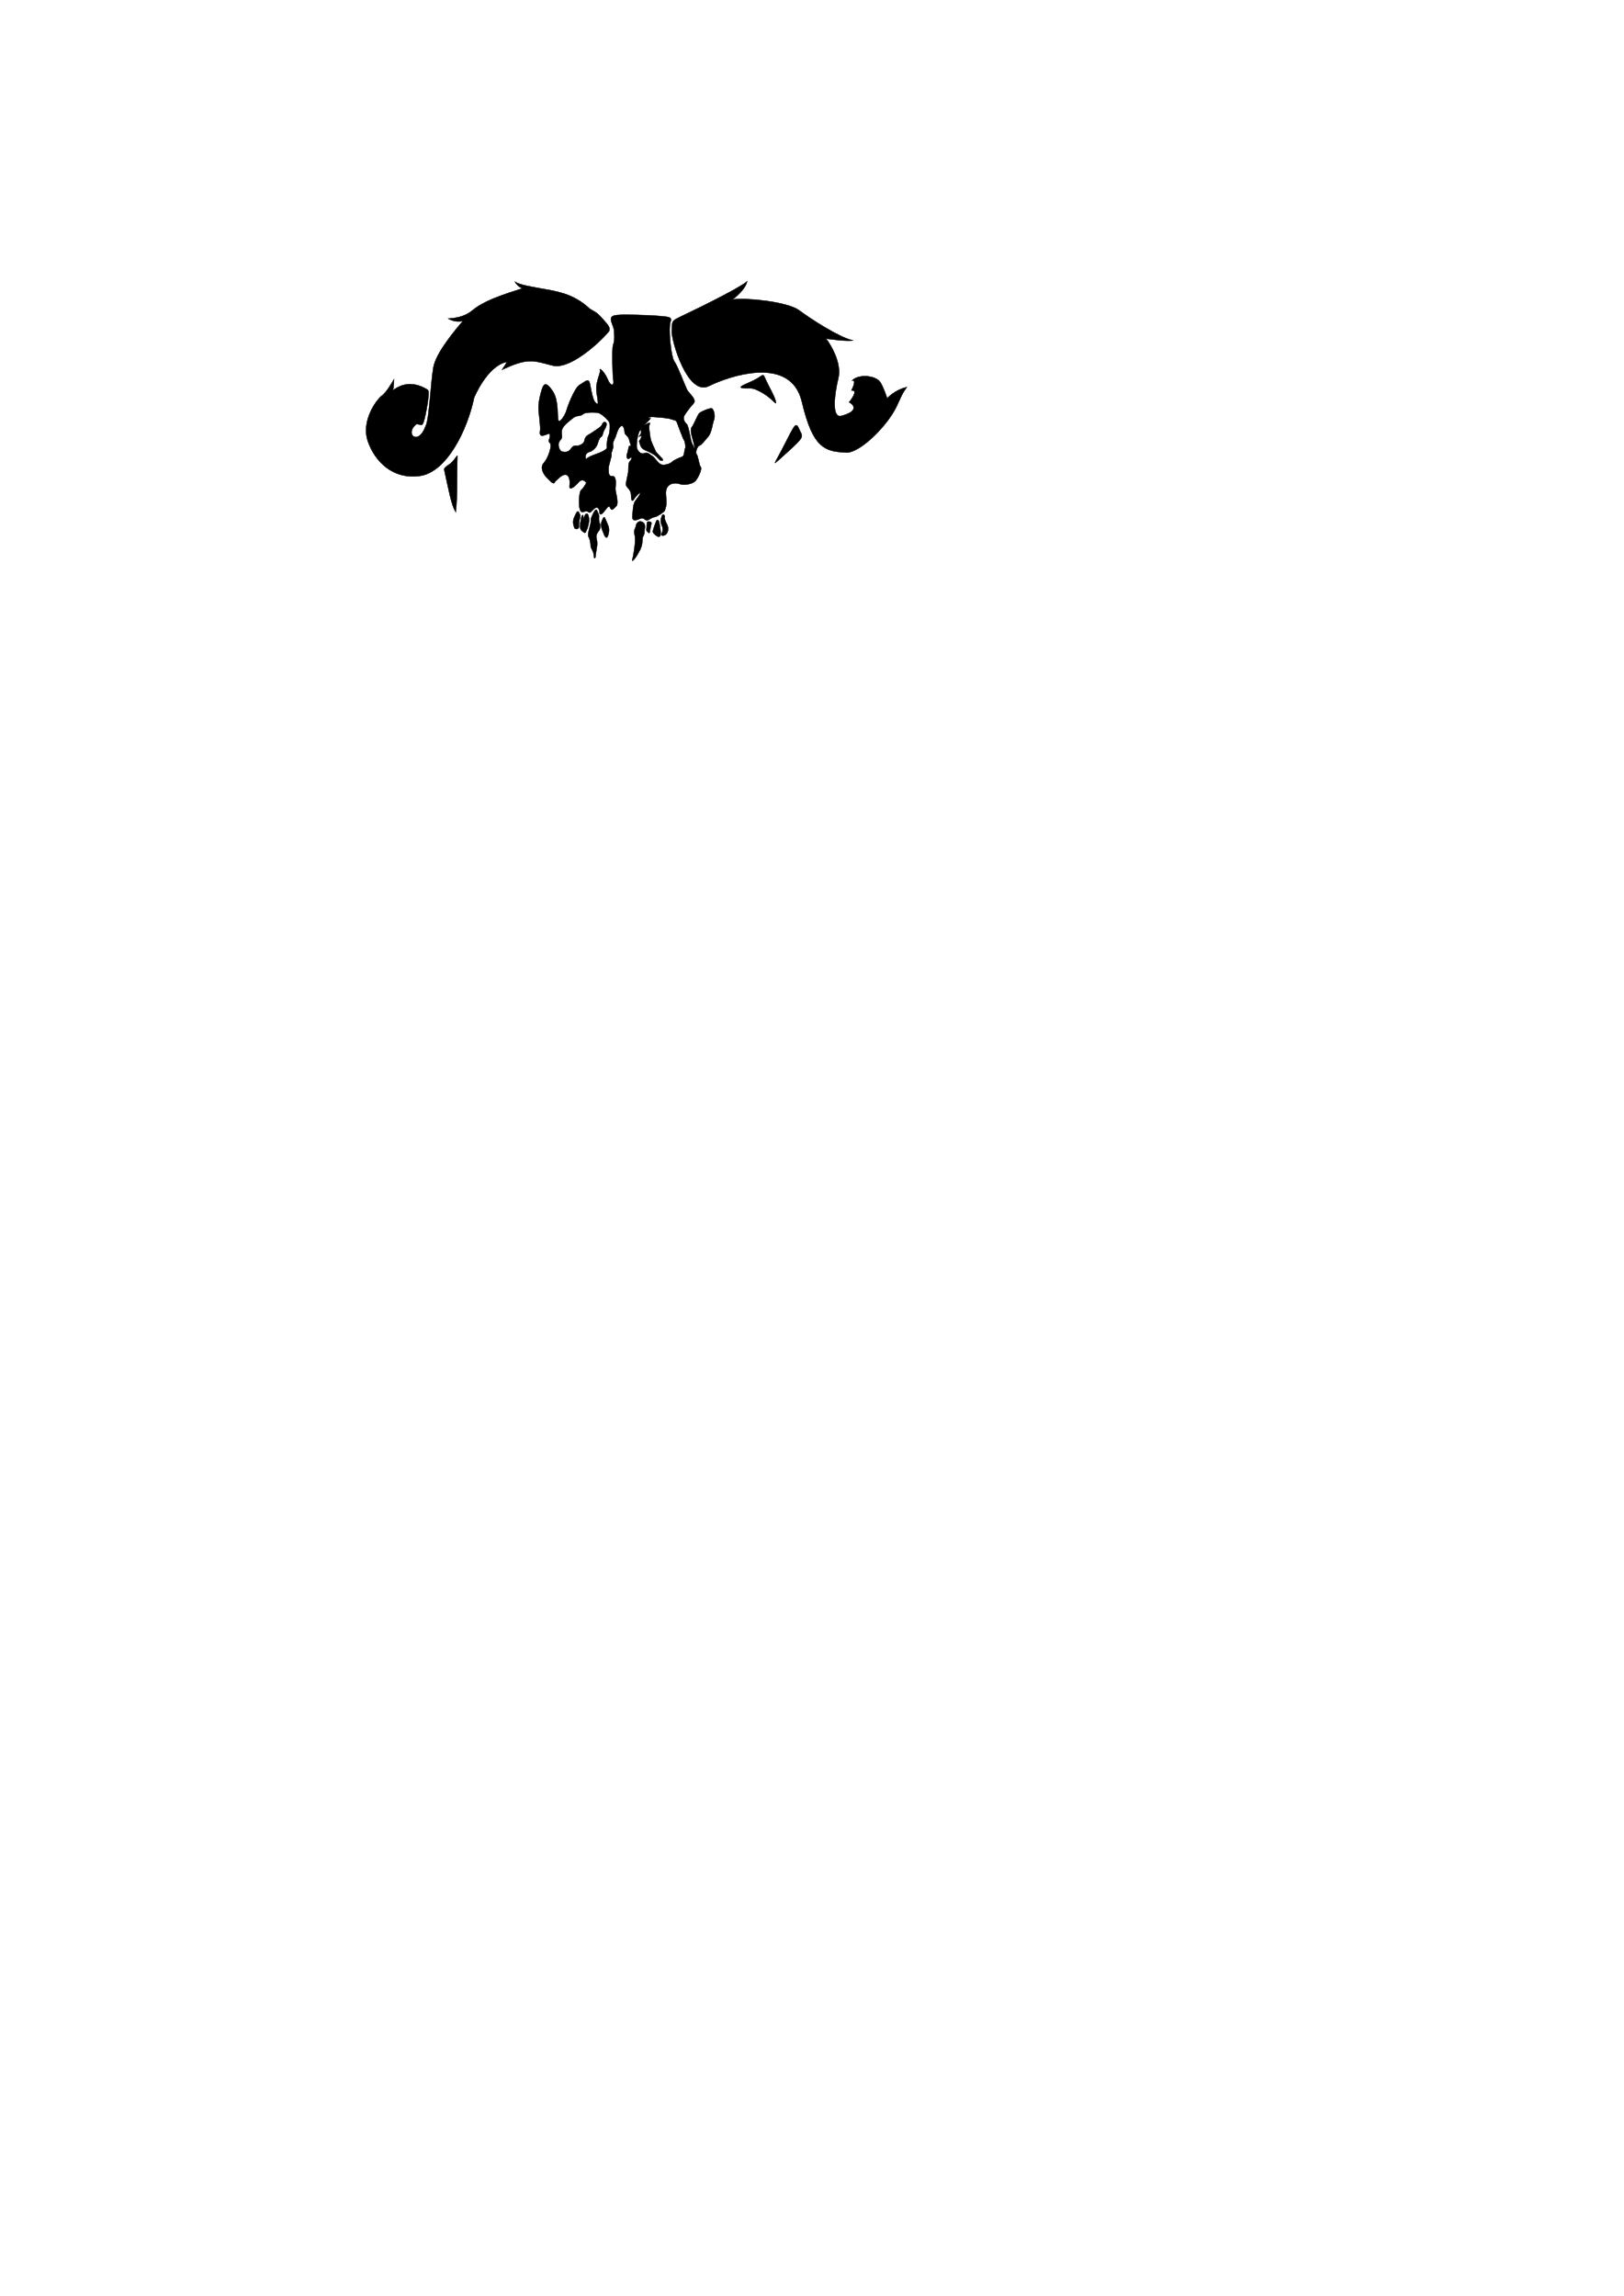
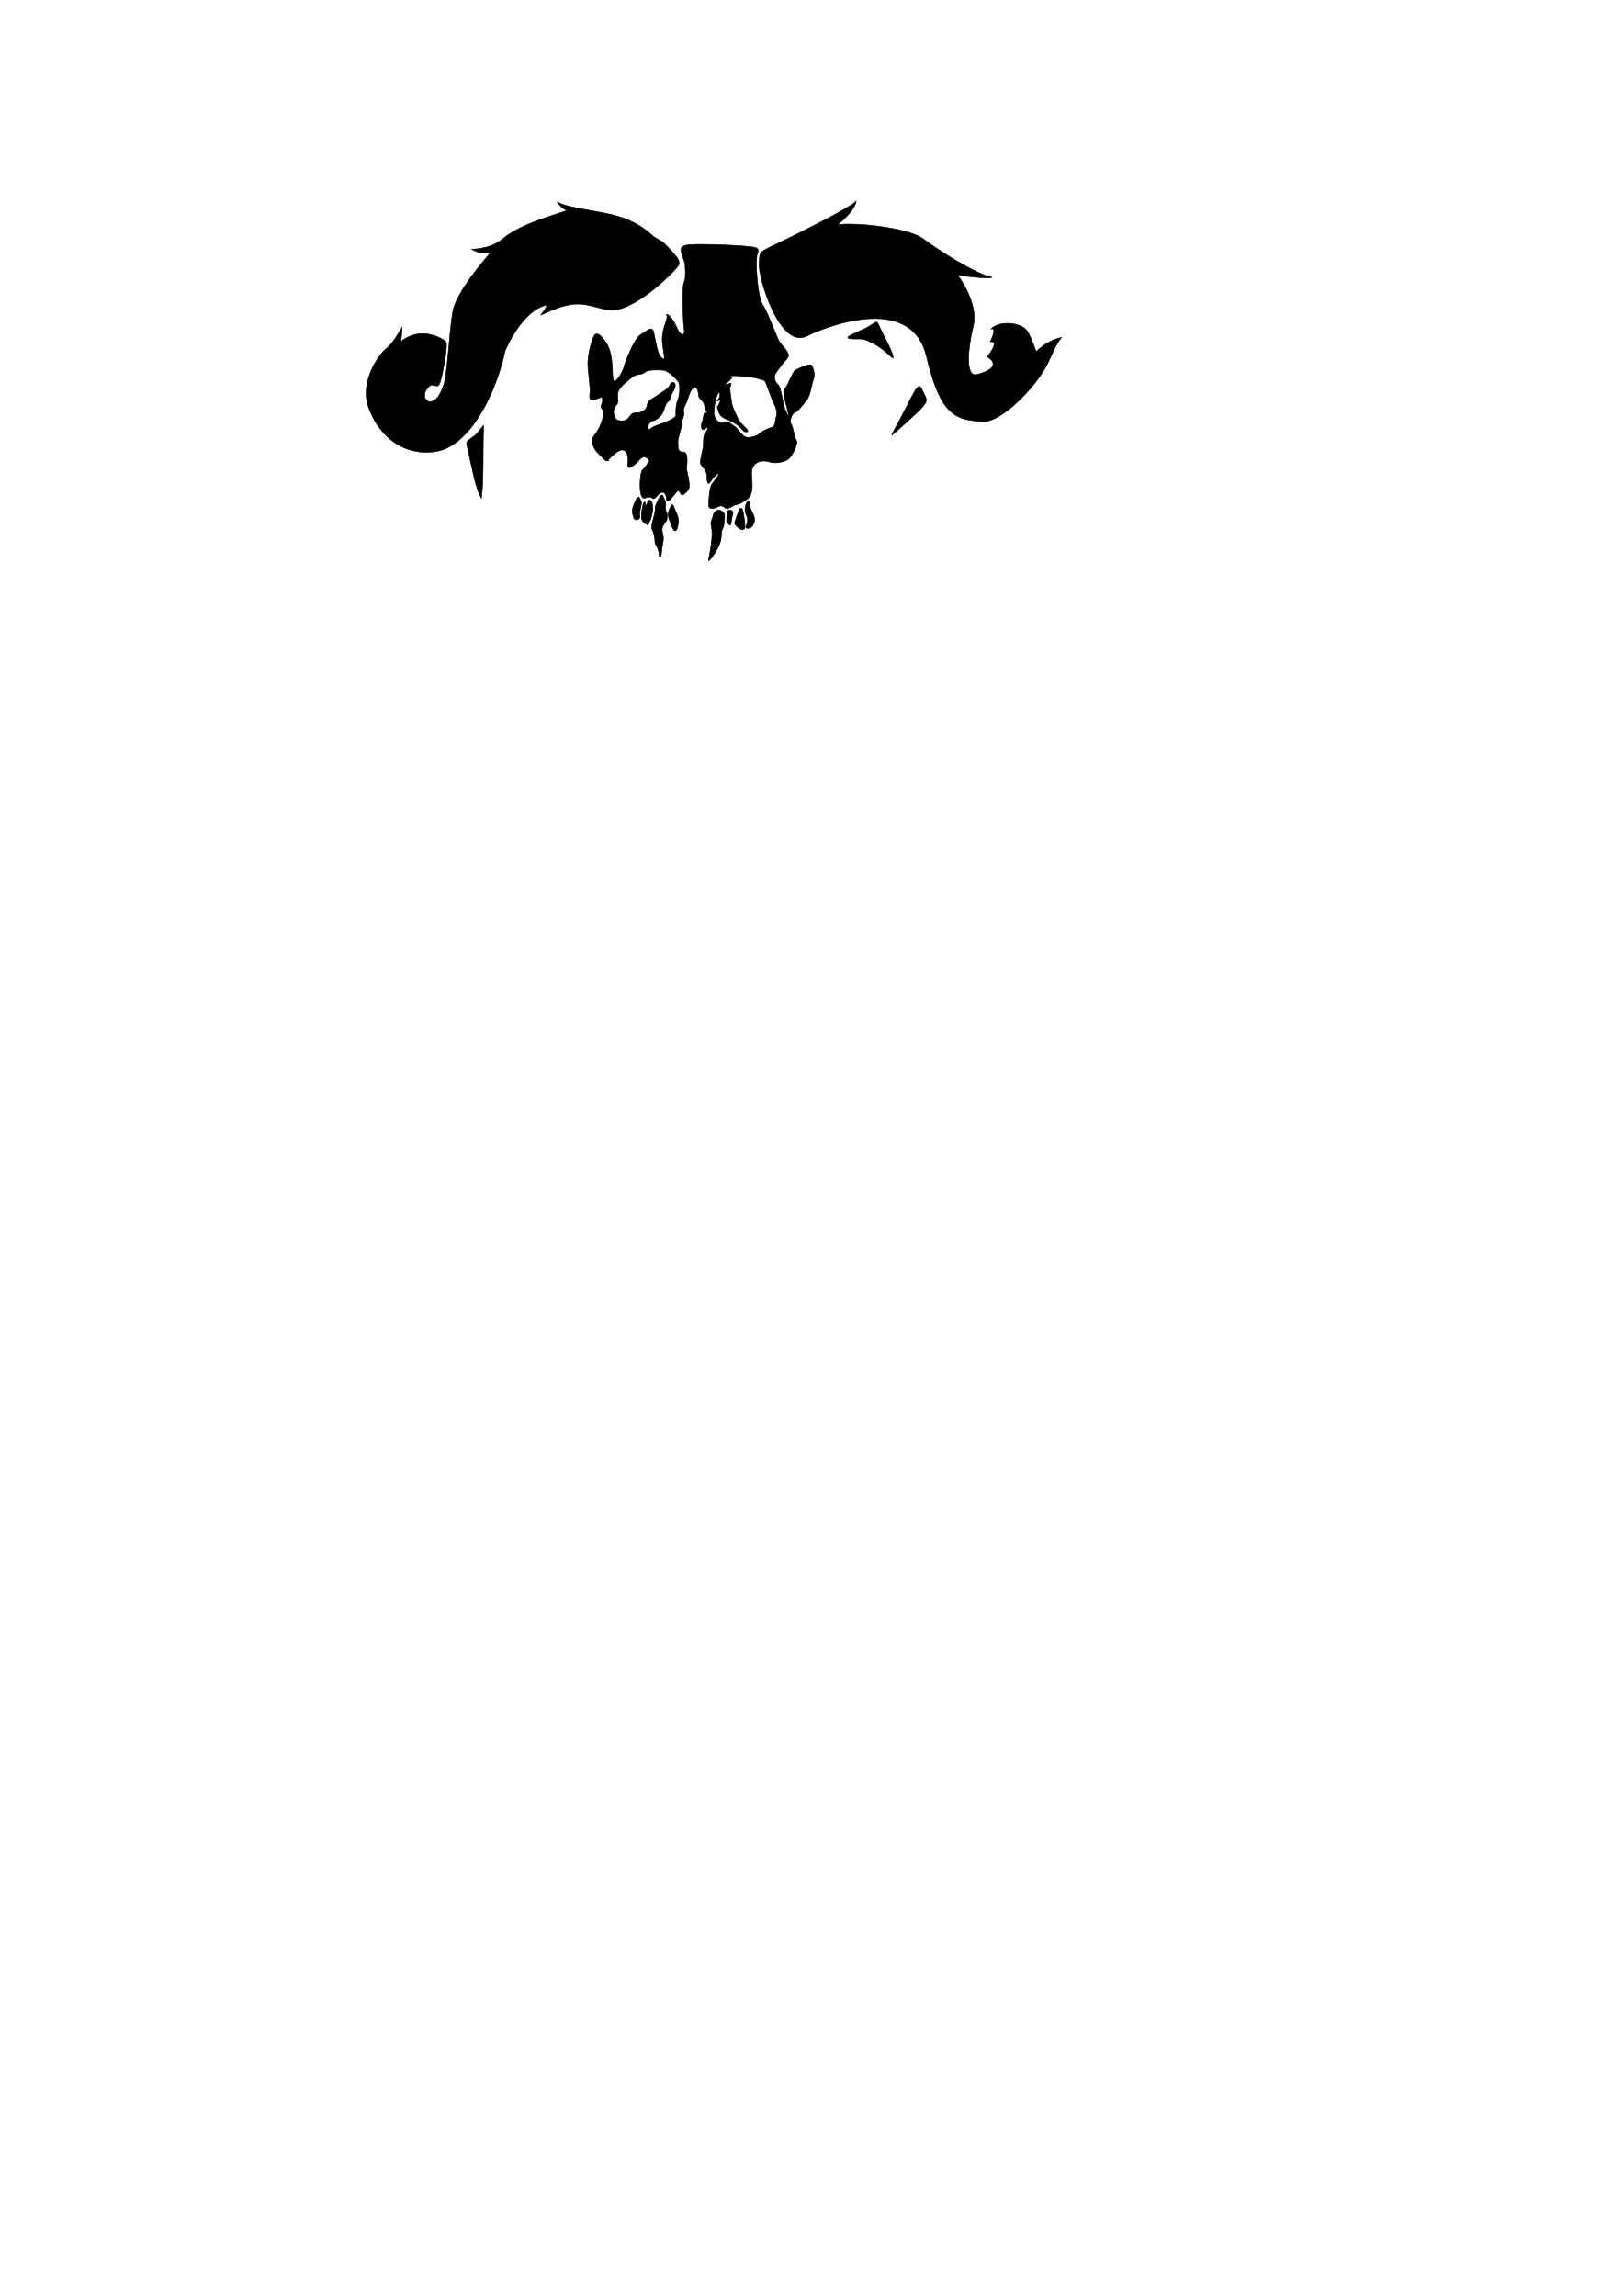
<svg xmlns="http://www.w3.org/2000/svg" width="744.094" height="1052.362" id="svg2" version="1.1">
  <defs id="defs4" />
  <g id="layer1">
-     <g id="g3130" transform="matrix(0.2068074,0,0,0.2068074,38.55368,-44.87553)">
+     <g id="g3130" transform="matrix(0.2658952,0,0,0.2658952,1.668697,-131.172)">
      <path id="path3012" d="m 1198.625,914.562 c -6.819,0.052 -12.768,0.254 -17.188,0.656 -23.572,2.143 -11.442,14.987 -7.156,32.844 1.429,21.429 0.732,26.451 -2.125,33.594 -2.857,7.143 -1.455,67.848 0.688,78.563 2.143,10.714 -4.987,15.728 -12.844,-2.844 -7.857,-18.571 -19.299,-25.719 -17.156,-20.719 2.143,5 -3.549,14.277 -6.406,28.563 -2.857,14.286 -0.737,22.152 1.406,36.437 2.143,14.286 -0.688,12.121 -5.688,6.406 -5,-5.714 -8.58,-26.402 -11.437,-40.688 -2.857,-14.286 -11.447,-3.585 -22.875,2.844 -11.428,6.429 -27.853,50.728 -29.281,57.156 -1.429,6.429 -12.839,26.411 -17.125,22.125 -4.286,-4.286 2.121,-43.58 -13.594,-66.438 -15.714,-22.857 -19.991,-13.558 -23.563,-2.844 -3.571,10.714 -8.553,30.728 -7.125,47.156 1.429,16.429 4.277,37.125 3.563,42.125 -0.714,5 -3.576,16.442 9.281,12.156 12.857,-4.286 11.442,-5.71 12.156,0.719 0.714,6.429 -5.714,12.12 0,16.406 5.714,4.286 -3.594,33.567 -13.594,44.281 -10,10.714 0.728,27.161 7.156,32.875 6.428,5.714 12.152,14.295 16.437,11.438 4.286,-2.857 -7.879,4.272 11.406,-12.156 19.286,-16.429 24.299,3.585 22.156,17.156 -2.143,13.571 10,4.991 20,-6.438 10,-11.429 17.125,1.438 17.125,1.438 0,0 -7.121,12.83 -11.406,15.688 -4.286,2.857 -6.446,31.446 -2.875,42.875 3.571,11.429 9.29,2.853 15.719,4.281 6.429,1.429 3.563,7.152 13.563,-3.563 10,-10.714 14.312,-0.71 14.312,5.719 1e-4,6.429 3.554,7.116 12.125,-4.312 8.571,-11.429 9.299,-9.996 12.156,-4.281 2.857,5.714 6.415,1.429 12.844,-5 6.429,-6.428 -2.125,-32.844 -2.125,-37.844 1e-4,-5 4.277,-29.277 -6.437,-28.562 -10.714,0.714 -7.848,-11.442 -8.563,-17.156 -0.714,-5.714 7.835,-27.866 6.406,-31.438 -1.429,-3.571 5.737,-15 3.594,-20 -2.143,-5 3.545,-13.567 5.688,-19.281 2.143,-5.714 5.009,-18.558 11.437,-22.844 6.429,-4.286 8.563,9.996 8.563,14.281 0,4.286 8.572,7.862 10,15.719 1.429,7.857 6.442,15.706 2.156,13.563 -4.286,-2.143 -3.58,10.009 -6.438,16.437 -2.857,6.429 -0.71,16.433 5.719,10.719 6.429,-5.714 4.286,2.839 0,7.125 -4.286,4.286 -2.848,19.281 -3.562,24.281 -0.714,5 -5,20.728 -5,27.156 -1e-4,6.429 11.437,9.996 11.437,24.281 0,14.286 3.549,12.844 6.406,7.844 2.857,-5 13.594,-16.415 13.594,-12.844 1e-4,3.571 -7.152,11.415 -11.437,17.844 -4.286,6.428 -5.005,21.455 -5.719,34.312 -0.714,12.857 12.848,5.705 18.562,3.562 5.714,-2.143 8.585,2.853 12.156,4.281 3.571,1.429 12.844,-7.156 17.844,-7.156 5,0 23.594,-12.116 23.594,-15.688 1e-4,-3.571 4.982,-5.018 2.125,-32.875 -2.857,-27.857 20.714,-28.571 30,-25 9.286,3.571 26.42,0.714 33.563,-5 7.143,-5.714 17.165,-28.554 13.594,-32.125 -3.571,-3.571 -5.71,-24.308 -9.281,-28.594 -3.571,-4.286 2.121,-18.567 6.406,-19.281 4.286,-0.714 12.857,-12.147 20,-20.719 7.143,-8.572 8.585,-27.12 12.156,-36.406 3.571,-9.286 -0.71,-22.857 -4.281,-25 -3.571,-2.143 -23.589,6.429 -27.875,10 -4.286,3.571 -11.411,24.263 -17.125,31.406 -5.714,7.143 3.576,28.581 5.719,41.438 2.143,12.857 -2.862,-1.442 -5.719,-7.156 -2.857,-5.714 -6.438,-37.121 -11.438,-41.406 -5,-4.286 -8.571,-12.165 -5,-18.594 3.571,-6.429 12.862,-18.554 20.719,-27.125 7.857,-8.571 -10.714,-22.147 -15,-30.719 -4.286,-8.572 -20.018,-51.442 -27.875,-62.156 -7.857,-10.714 -13.563,-76.415 -8.563,-87.844 5,-11.429 -7.125,-10.728 -17.125,-12.156 -8.125,-1.161 -53.981,-3.724 -83.531,-3.5 z m -73.219,216.469 c 4.722,-0.021 9.251,0.246 12.281,0.625 8.081,1.01 23.977,15.908 26.25,21.969 2.273,6.061 1.03,22.749 -2,29.062 -3.03,6.313 -4.039,20.199 -3.281,25.25 0.758,5.051 -11.132,10.352 -16.687,12.625 -5.556,2.273 -19.702,6.811 -24.5,10.094 -4.798,3.283 -6.058,5.816 -6.563,-0.75 -0.505,-6.566 4.796,-10.615 9.594,-11.625 4.798,-1.01 14.41,-8.599 17.188,-17.437 2.778,-8.839 4.808,-14.391 8.344,-15.906 3.536,-1.515 3.272,-10.6 7.313,-16.156 4.04,-5.556 6.072,-14.391 2.031,-15.906 -4.041,-1.515 -6.579,1.517 -8.094,6.062 -1.515,4.546 -18.931,14.376 -22.719,17.406 -3.788,3.03 -13.388,5.57 -15.156,14.156 -1.768,8.586 -3.304,9.087 -10.375,12.875 -7.071,3.788 -13.877,-2.255 -19.937,7.594 -6.061,9.849 -14.634,7.82 -19.938,7.062 -5.303,-0.758 -10.379,-14.4 -6.844,-21.219 3.535,-6.819 8.083,-6.066 6.062,-18.188 -2.02,-12.122 5.301,-19.428 21.969,-32.812 6.819,-5.556 9.871,-6.339 13.406,-6.844 3.535,-0.505 7.577,-0.491 12.375,-4.531 2.999,-2.525 11.412,-3.372 19.281,-3.406 z m 134.25,9.875 c 0.64,0.01 1.321,0.046 2.031,0.094 11.364,0.758 33.064,2.537 39.125,5.062 6.061,2.525 10.381,0.747 12.906,7.312 2.525,6.566 13.355,36.636 15.375,38.656 2.02,2.02 4.804,15.397 2.531,19.438 -2.273,4.041 -0.754,15.917 -6.562,17.937 -5.808,2.02 -18.181,7.053 -21.969,11.094 -3.788,4.041 -18.429,9.351 -25.5,5.562 -7.071,-3.788 -13.387,-15.41 -18.438,-18.188 -5.051,-2.778 -10.361,-10.101 -17.937,-6.312 -7.576,3.788 -16.906,-6.31 -16.906,-15.906 0,-9.596 1.748,-21.221 5.031,-30.312 2.778,-6.061 4.81,-8.574 5.062,-1.25 0.253,7.324 -7.817,10.849 -4.281,10.344 3.535,-0.505 7.064,-4.803 3.781,3.531 -3.283,8.334 -5.307,3.041 -2.781,11.375 2.525,8.334 4.279,12.116 13.875,16.156 9.597,4.041 15.673,7.592 20.219,10.875 4.546,3.283 9.86,10.339 11.375,10.844 1.515,0.505 7.044,1.502 5.781,-1.781 -1.263,-3.283 -15.143,-14.892 -16.406,-19.438 -1.263,-4.546 -9.829,-18.165 -11.344,-29.781 -1.515,-11.617 -4.054,-22.73 -1.781,-27.781 2.273,-5.051 1.266,-5.567 -6.563,-2.031 -7.829,3.535 -6.306,4.027 -0.75,-1.781 5.556,-5.808 13.116,-11.854 7.813,-10.844 -4.972,0.947 -3.282,-3.003 6.312,-2.875 z" style="fill:#000000;stroke:#000000;stroke-width:1px;stroke-linecap:butt;stroke-linejoin:miter;stroke-opacity:1" />
      <path id="path3037" d="m 1084.904,1381.925 c -4.546,-12.122 3.536,-22.729 5.303,-27.274 1.768,-4.546 5.051,-5.808 6.566,-1.515 1.515,4.293 3.283,4.546 2.525,8.586 -0.758,4.041 -3.788,14.647 -2.778,20.456 1.01,5.808 -4.293,8.081 -6.566,7.071 -2.273,-1.01 -3.03,1.01 -5.051,-7.324 z" style="fill:#000000;stroke:#000000;stroke-width:1px;stroke-linecap:butt;stroke-linejoin:miter;stroke-opacity:1" />
      <path id="path3039" d="m 1125.31,1360.711 c 4.798,-10.354 9.091,-18.688 11.617,-11.364 2.525,7.324 4.546,7.576 4.041,12.627 -0.505,5.051 0,14.395 1.768,15.152 1.768,0.758 1.263,11.112 -0.505,14.142 -1.768,3.03 -9.597,9.596 -6.819,19.445 2.778,9.849 1.263,17.173 0.253,21.466 -1.01,4.293 -2.02,16.92 -2.778,19.698 -0.758,2.778 -2.778,5.051 -3.536,-4.798 -0.758,-9.849 -6.819,-14.647 -6.819,-19.951 0,-5.303 -1.515,-15.152 -4.798,-20.708 -3.283,-5.556 4.546,-24.749 5.051,-32.83 0.505,-8.081 -1.01,-3.788 2.525,-12.88 z" style="fill:#000000;stroke:#000000;stroke-width:1px;stroke-linecap:butt;stroke-linejoin:miter;stroke-opacity:1" />
      <path id="path3041" d="m 1099.286,1377.362 c 2.5,-12.143 2.5,-16.25 4.464,-18.214 1.964,-1.964 2.857,0.893 2.143,5.714 -0.714,4.821 2.679,-2.143 3.75,-5.714 1.071,-3.571 5.178,-5.179 7.143,-1.071 1.964,4.107 2.857,12.5 1.607,17.321 -1.25,4.821 -2.5,12.857 -4.286,15.179 -1.786,2.321 -2.5,8.571 -5.178,7.143 -2.679,-1.429 -9.464,-5.178 -9.643,-11.786 -0.179,-6.607 0,-8.571 0,-8.571 z" style="fill:#000000;stroke:#000000;stroke-width:1px;stroke-linecap:butt;stroke-linejoin:miter;stroke-opacity:1" />
      <path id="path3112" d="m 797.979,1258.24 c 8.818,38.805 15.254,77.667 25.475,93.933 4.451,-35.562 1.99,-85.721 3.825,-124.54 0.284,-4.23 -7.269,10.288 -15.334,16.49 -7.129,5.482 -15.04,9.306 -13.966,14.117 z M 684.378,1082.162 c 1.768,-10.101 2.145,-20.613 2.273,-24.496 -5.051,8.081 -16.415,28.789 -27.274,36.618 -10.859,7.829 -46.214,55.306 -30.81,100.258 15.405,44.952 55.306,85.61 115.157,77.277 59.852,-8.334 105.308,-101.268 120.461,-173.494 0,0 28.857,-70.8 72.689,-79.324 -2.181,4.135 -3.367,6.846 -10.817,17.326 57.452,-26.39 67.428,-20.834 111.874,-9.218 44.447,11.617 124.249,-71.721 125.764,-77.277 1.515,-5.556 -1.136,-10.102 -4.293,-14.142 -26.012,-31.062 -24.496,-24.496 -39.901,-35.103 -36.03,-33.608 -73.235,-38.268 -114.147,-45.457 -15.824,-3.15 -40.215,-6.686 -50.821,-13.757 1.447,3.197 8.104,12.091 16.729,14.515 -8.161,4.298 -78.081,21.309 -110.107,48.487 -18.75,15.912 -40.677,17.647 -54.344,18.792 6.511,3.645 17.191,8.219 32.335,5.507 -10.748,13.003 -58.803,67.372 -65.117,102.222 -6.313,34.85 -9.344,116.925 -17.173,130.057 -16.588,46.802 -48.047,16.65 -20.379,-3.987 4.01,-0.121 7.556,1.635 11.292,1.717 3.936,0.086 7.798,-16.819 11.248,-36.045 3.355,-18.699 6.417,-39.703 2.088,-41.761 -26.173,-16.449 -52.716,-17.205 -76.727,1.284 z" style="fill:#000000;stroke:#000000;stroke-width:1px;stroke-linecap:butt;stroke-linejoin:miter;stroke-opacity:1" />
      <path id="path3114" d="m 1152.857,1403.434 c -8.036,-18.75 -8.928,-23.75 -5.178,-32.857 3.75,-9.107 5.178,-9.464 8.036,-1.964 2.857,7.5 8.571,16.786 7.321,25.893 -1.25,9.107 -4.464,20.357 -10.179,8.929 z" style="fill:#000000;stroke:#000000;stroke-width:1px;stroke-linecap:butt;stroke-linejoin:miter;stroke-opacity:1" />
      <path id="path3116" d="m 1214.784,1458.28 c 3.729,-17.537 6.232,-34.292 6.197,-45.937 -0.027,-9.141 -2.698,-14.053 -1.726,-19.559 0.551,-3.121 3.005,-6.662 3.206,-9.388 0.441,-5.964 5.953,-12.285 11.693,-10.562 7.576,2.273 10.101,6.819 7.829,18.183 -0.701,3.502 0.212,8.666 -2.382,12.886 -2.747,4.471 -2.687,9.698 -2.826,14.662 -0.181,6.466 -2.804,12.235 -4.388,16.394 -4.168,7.577 -9.589,18.38 -16.034,24.101 -0.814,0.723 -1.983,1.976 -1.569,-0.779 z" style="fill:#000000;stroke:#000000;stroke-width:1px;stroke-linecap:butt;stroke-linejoin:miter;stroke-opacity:1" />
      <path id="path3118" d="m 1249.811,1397.077 c -3.283,-3.788 -4.546,-3.535 -3.535,-8.334 1.01,-4.798 -0.505,-14.9 2.778,-15.657 3.283,-0.758 9.597,0.253 7.829,5.556 -1.768,5.303 -2.525,13.384 -3.03,15.657 -0.505,2.273 -1.263,5.808 -4.041,2.778 z" style="fill:#000000;stroke:#000000;stroke-width:1px;stroke-linecap:butt;stroke-linejoin:miter;stroke-opacity:1" />
      <path id="path3120" d="m 1261.175,1390.511 c 3.283,-10.859 5.556,-14.9 6.566,-18.435 1.01,-3.536 5.303,-4.041 6.566,2.525 1.263,6.566 5.303,27.527 2.02,30.557 -3.283,3.03 -7.324,0.253 -11.364,-3.283 -4.041,-3.536 -6.061,-5.556 -3.788,-11.364 z" style="fill:#000000;stroke:#000000;stroke-width:1px;stroke-linecap:butt;stroke-linejoin:miter;stroke-opacity:1" />
      <path id="path3122" d="m 1280.116,1360.964 c -2.778,6.061 -3.283,13.384 -0.253,19.698 3.03,6.313 3.03,13.132 -0.253,18.94 -3.283,5.808 6.061,5.808 10.354,1.01 4.293,-4.798 5.051,-12.122 3.283,-17.425 -1.768,-5.303 -8.334,-15.91 -6.819,-19.698 1.515,-3.788 -3.788,-10.102 -6.314,-2.525 z" style="fill:#000000;stroke:#000000;stroke-width:1px;stroke-linecap:butt;stroke-linejoin:miter;stroke-opacity:1" />
      <path id="path3124" d="m 1321.28,919.022 c 64.145,-30.305 139.376,-69.114 147.962,-78.71 -1.771,12.189 -17.622,29.498 -32.805,40.83 25.71,-5.454 121.999,4.347 147.758,23.54 25.759,19.193 89.88,60.808 119.68,66.869 -11.112,2.525 -44.699,-2.02 -59.852,-4.041 10.354,13.132 35.355,54.548 27.274,87.378 -8.081,32.83 -16.163,90.409 7.071,83.843 23.234,-6.566 29.547,-13.89 26.012,-21.971 -2.063,-4.715 -9.309,-8.352 -9.309,-8.352 0,0 23.196,-27.706 5.268,-26.12 2.739,-5.379 11.606,-24.543 1.263,-21.971 15.538,-15.256 52.447,-11.095 62.63,3.662 8.081,13.132 15.152,35.861 15.152,35.861 0,0 17.805,-19.566 43.692,-24.734 -14.035,18.117 -16.767,34.363 -30.406,56.676 -24.424,39.956 -75.14,87.807 -102.685,88.266 -48.487,-2.525 -74.751,-8.081 -99.5,-112.632 -24.749,-104.551 -161.877,-56.66 -206.071,-34.85 -47.452,23.417 -83.234,-101.329 -82.266,-121.666 1.097,-23.06 -1.071,-21.775 19.132,-31.877 z" style="fill:#000000;stroke:#000000;stroke-width:1px;stroke-linecap:butt;stroke-linejoin:miter;stroke-opacity:1" />
      <path id="path3126" d="m 1533.214,1237.719 c 38.214,-69.643 42.143,-90.714 50.357,-71.428 8.214,19.286 16.071,15.357 -22.857,50.714 -38.929,35.357 -29.643,26.786 -27.5,20.714 z" style="fill:#000000;stroke:#000000;stroke-width:1px;stroke-linecap:butt;stroke-linejoin:miter;stroke-opacity:1" />
      <path id="path3128" d="m 1493.571,1082.719 c 31.071,14.286 42.5,37.5 38.929,23.572 -3.571,-13.929 -15,-31.786 -21.786,-47.143 -6.786,-15.357 -4.286,-12.143 -20,-2.857 -15.714,9.286 -46.786,18.571 -31.786,20.714 15,2.143 18.928,-2.5 34.643,5.714 z" style="fill:#000000;stroke:#000000;stroke-width:1px;stroke-linecap:butt;stroke-linejoin:miter;stroke-opacity:1" />
    </g>
  </g>
</svg>
